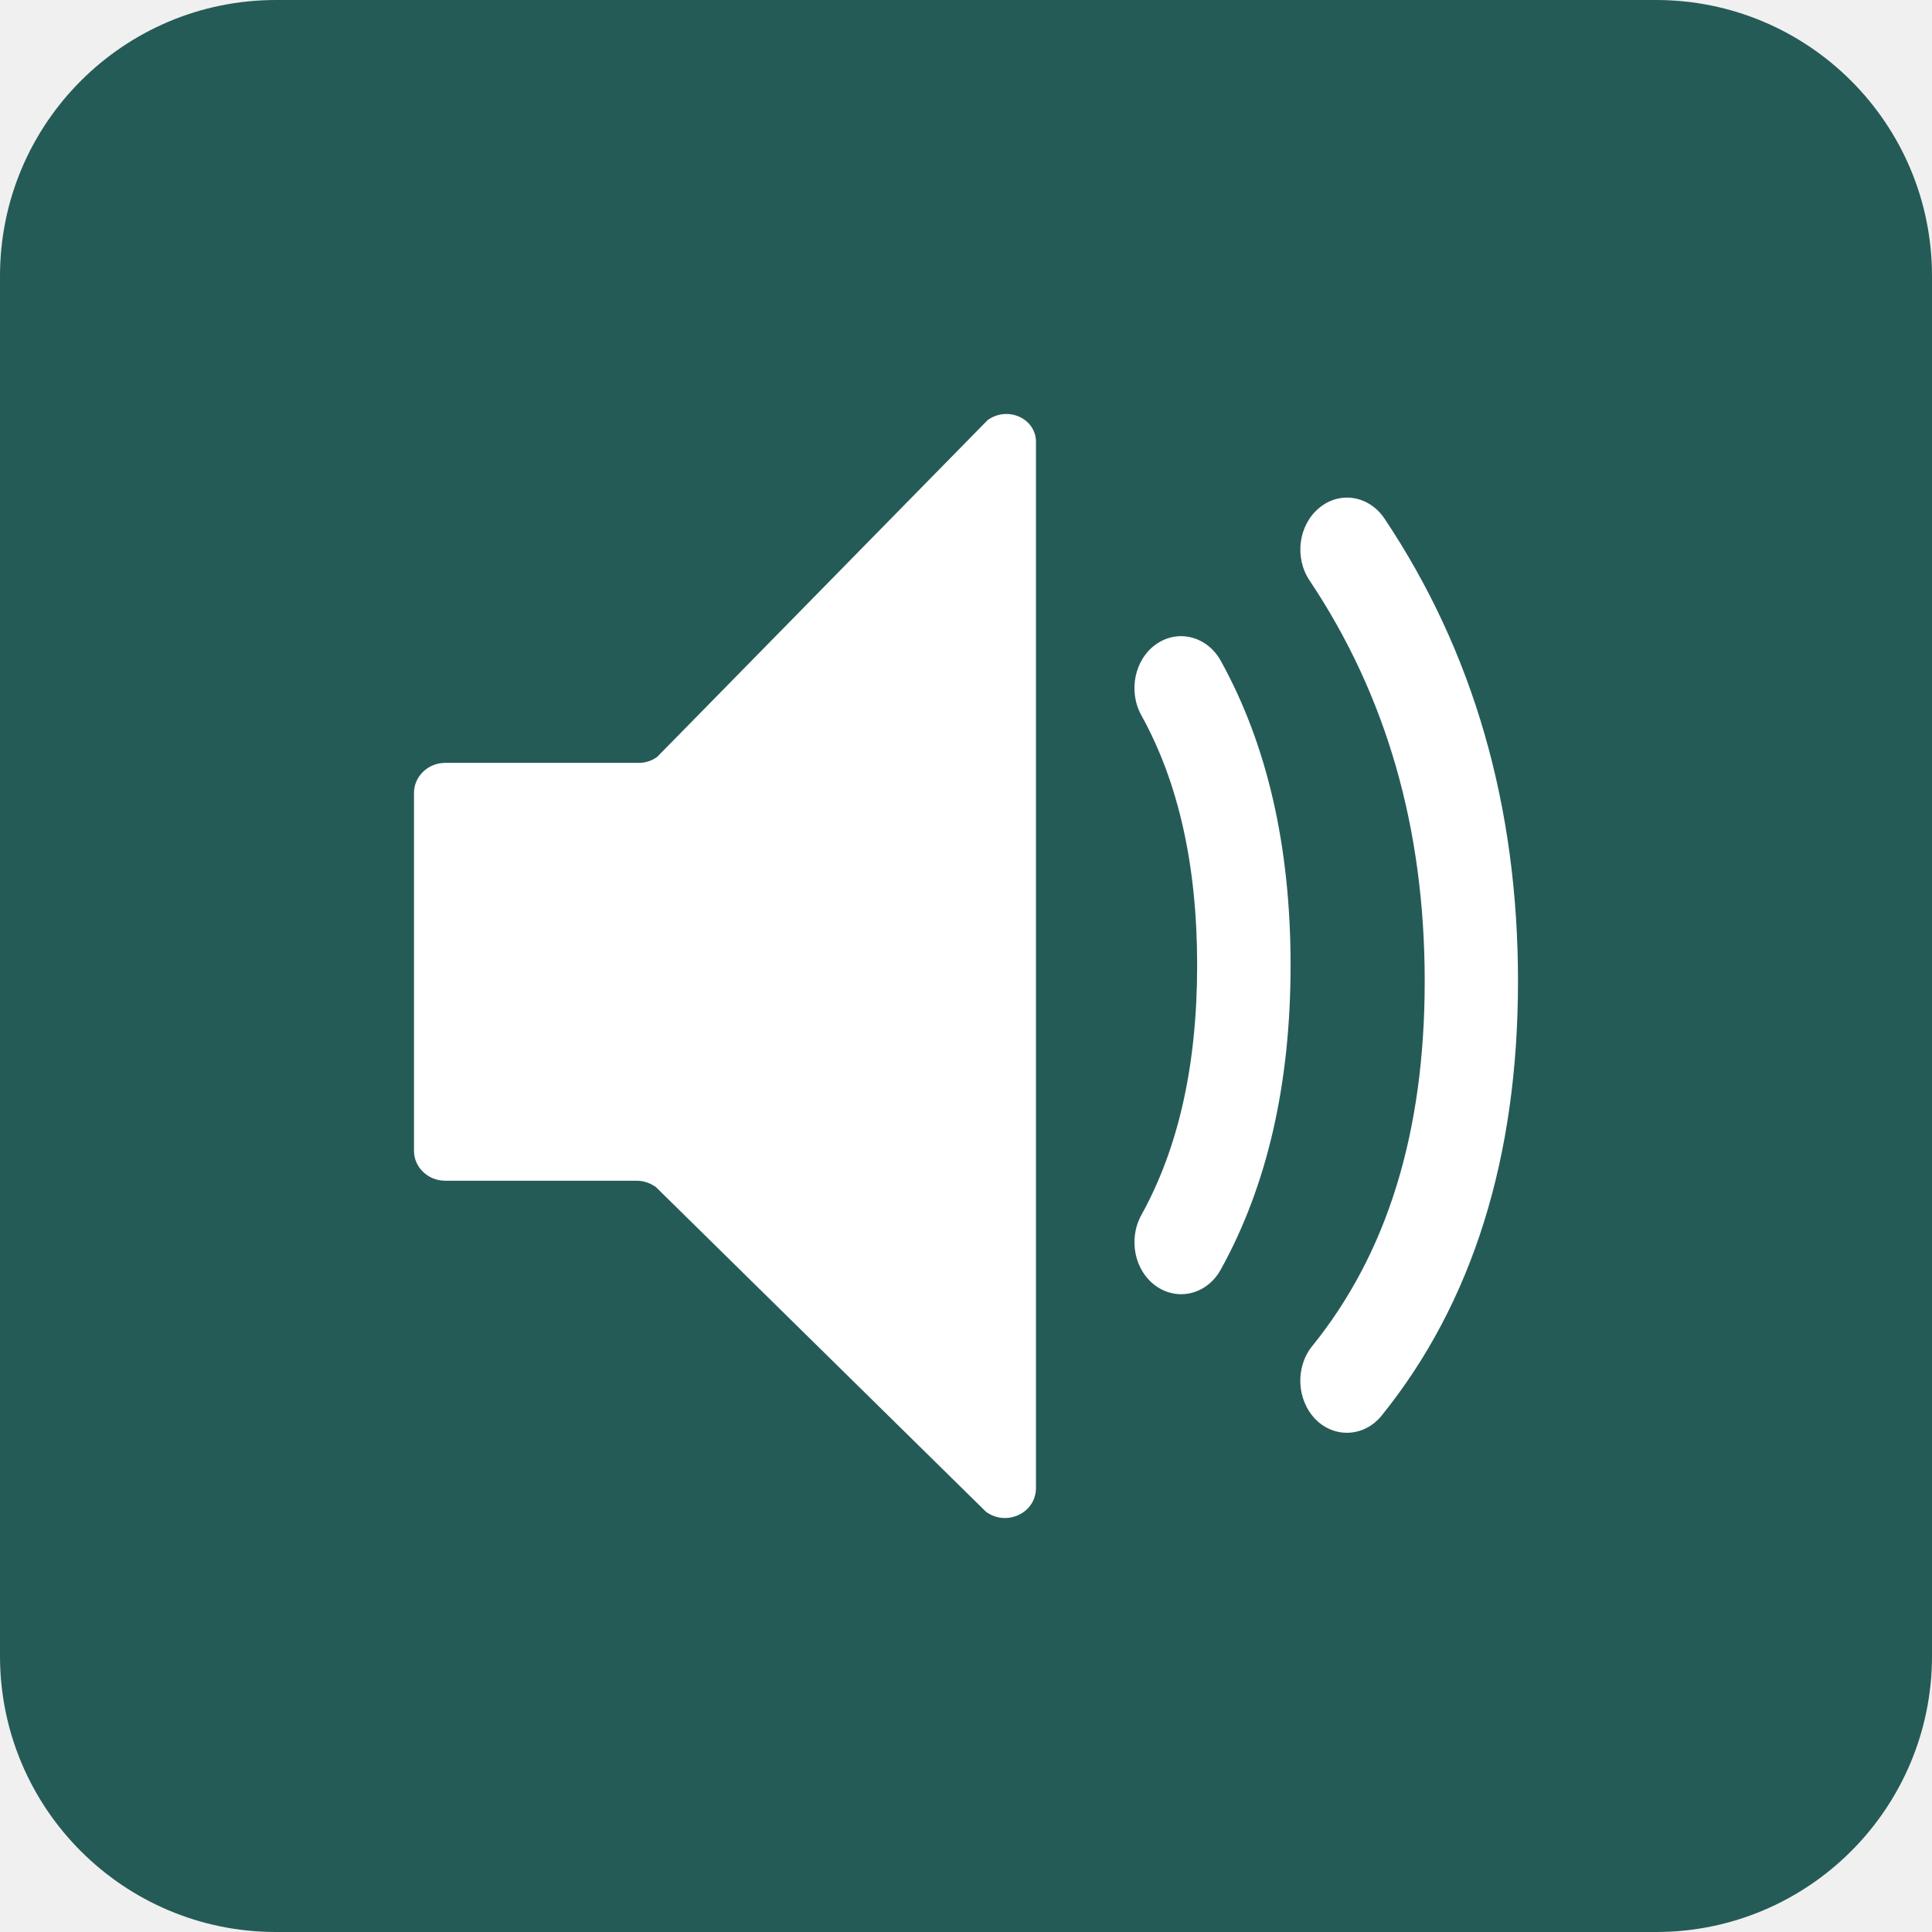
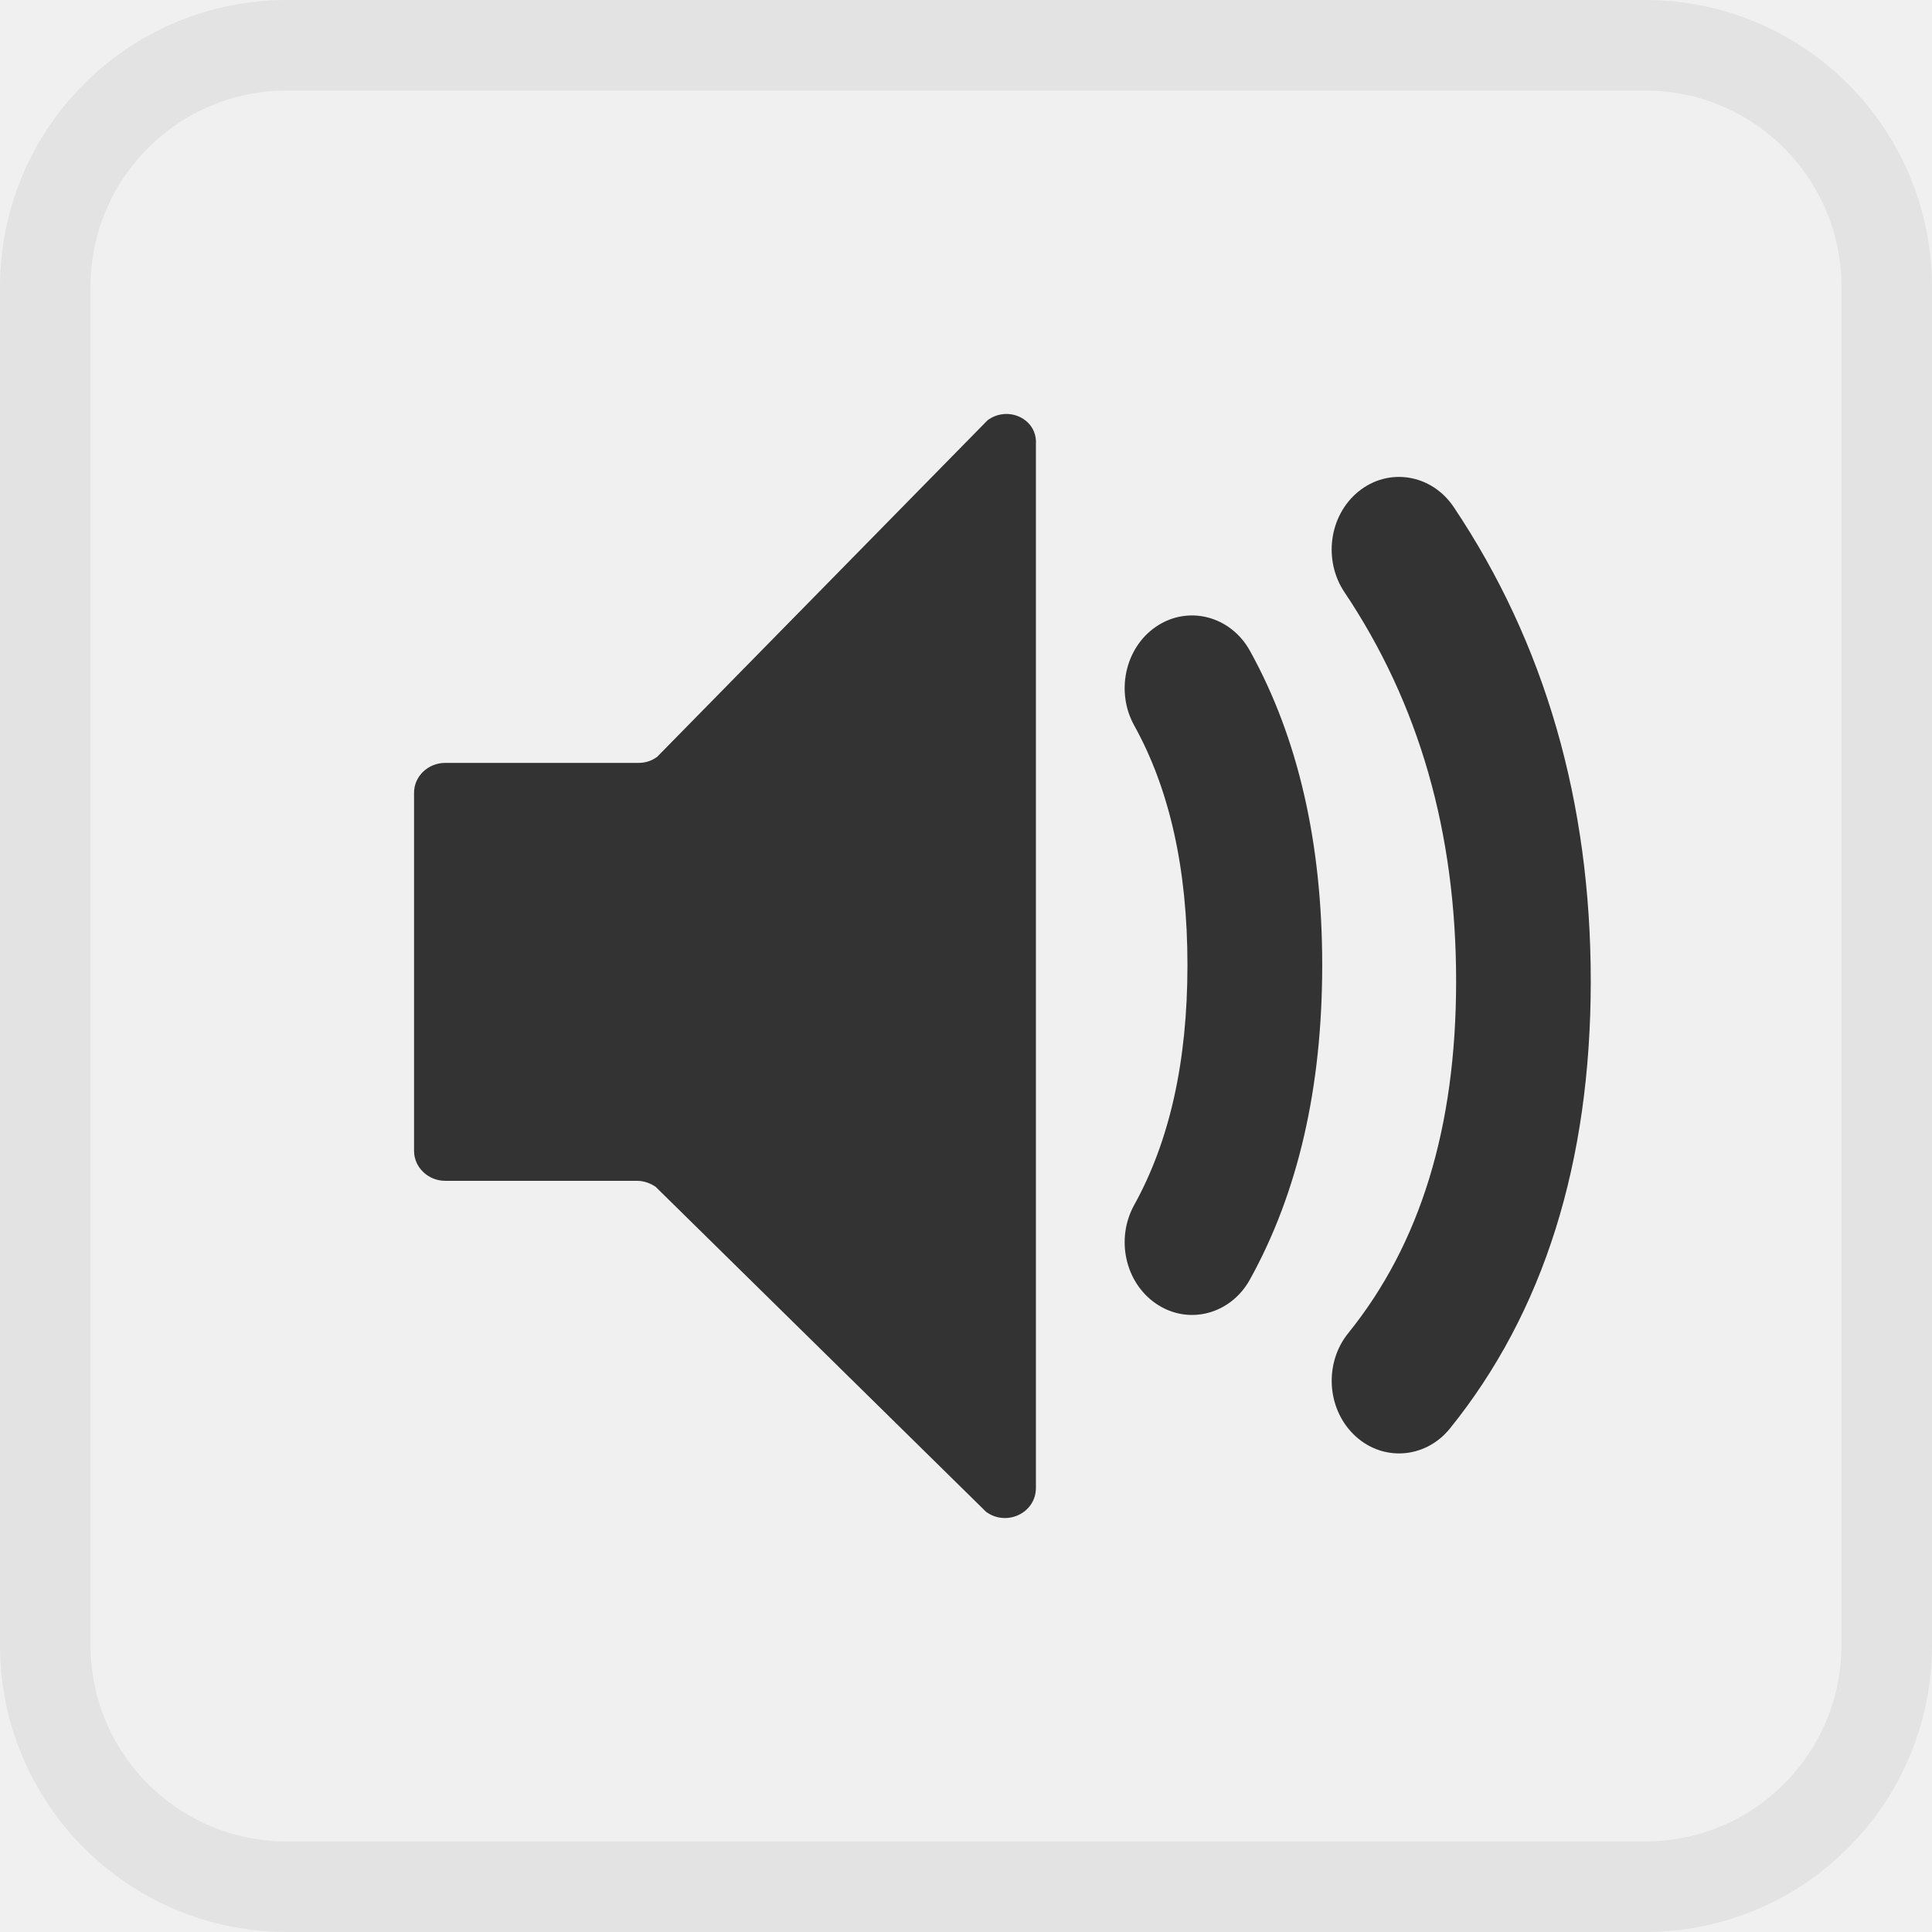
- <svg xmlns="http://www.w3.org/2000/svg" width="14px" height="14px" viewBox="0 0 14 14" version="1.1">
+ <svg xmlns="http://www.w3.org/2000/svg" width="16px" height="16px" viewBox="0 0 16 16" version="1.1">
  <g id="Page-1" stroke="none" stroke-width="1" fill="none" fill-rule="evenodd">
-     <g id="new-icons??" transform="translate(-440, -201)">
-       <g id="audio" transform="translate(440, 201)">
-         <rect id="Rectangle-Copy-10" fill="#255B57" x="0" y="0" width="14" height="14" rx="2" />
-         <path d="M7.156,3.045 C7.303,2.937 7.518,3.034 7.507,3.218 L7.507,10.782 C7.507,10.966 7.292,11.063 7.145,10.955 L4.751,8.6 C4.717,8.578 4.672,8.556 4.615,8.556 L3.226,8.556 C3.102,8.556 3,8.459 3,8.34 L3,5.745 C3,5.626 3.102,5.528 3.226,5.528 L4.626,5.528 C4.672,5.528 4.717,5.517 4.762,5.485 L7.156,3.045 Z M9.49,4.207 C9.378,4.041 9.409,3.805 9.559,3.681 C9.708,3.556 9.92,3.591 10.032,3.757 C10.677,4.721 11,5.843 11,7.11 C11,8.386 10.671,9.441 10.012,10.258 C9.887,10.412 9.673,10.425 9.534,10.286 C9.396,10.146 9.384,9.908 9.509,9.754 C10.052,9.083 10.324,8.208 10.324,7.11 C10.324,6.002 10.046,5.039 9.49,4.207 Z M8.271,5.184 C8.173,5.007 8.222,4.775 8.381,4.666 C8.54,4.557 8.748,4.612 8.846,4.788 C9.184,5.399 9.352,6.136 9.352,6.994 C9.352,7.852 9.184,8.59 8.846,9.2 C8.748,9.377 8.54,9.431 8.381,9.322 C8.222,9.213 8.173,8.981 8.271,8.804 C8.539,8.32 8.675,7.719 8.675,6.994 C8.675,6.269 8.539,5.668 8.271,5.184 Z" id="Shape" fill="#FFFFFF" />
+     <g id="new-icons??-copy" transform="translate(-305, -394)">
+       <g id="icons/light/audio" transform="translate(305, 394)">
+         <rect id="Rectangle-Copy-10" stroke="#E3E3E3" stroke-width="0.75" x="0.375" y="0.375" width="15.25" height="15.25" rx="2" />
+         <path d="M8.179,3.48 C8.347,3.356 8.592,3.468 8.579,3.678 L8.579,12.322 C8.579,12.532 8.334,12.644 8.166,12.52 L5.429,9.828 C5.391,9.803 5.339,9.779 5.274,9.779 L3.687,9.779 C3.545,9.779 3.429,9.667 3.429,9.531 L3.429,6.565 C3.429,6.429 3.545,6.318 3.687,6.318 L5.287,6.318 C5.339,6.318 5.391,6.305 5.442,6.268 L8.179,3.48 Z M11.246,4.074 C11.496,3.867 11.855,3.925 12.039,4.199 C12.795,5.328 13.174,6.643 13.174,8.125 C13.174,9.625 12.785,10.868 12.007,11.831 C11.8,12.086 11.437,12.107 11.207,11.876 C10.986,11.655 10.968,11.284 11.166,11.04 C11.761,10.303 12.059,9.339 12.059,8.125 C12.059,6.894 11.752,5.826 11.134,4.904 C10.958,4.641 11.006,4.273 11.246,4.074 Z M9.572,5.191 C9.839,5.008 10.191,5.101 10.351,5.389 C10.751,6.111 10.95,6.982 10.95,7.993 C10.95,9.005 10.751,9.875 10.351,10.597 C10.191,10.886 9.839,10.979 9.572,10.795 C9.316,10.619 9.239,10.257 9.393,9.979 C9.686,9.45 9.834,8.791 9.834,7.993 C9.834,7.196 9.686,6.536 9.393,6.008 C9.239,5.73 9.316,5.367 9.572,5.191 Z" id="audio-icon" fill="#333333" fill-rule="evenodd" />
      </g>
    </g>
  </g>
</svg>
